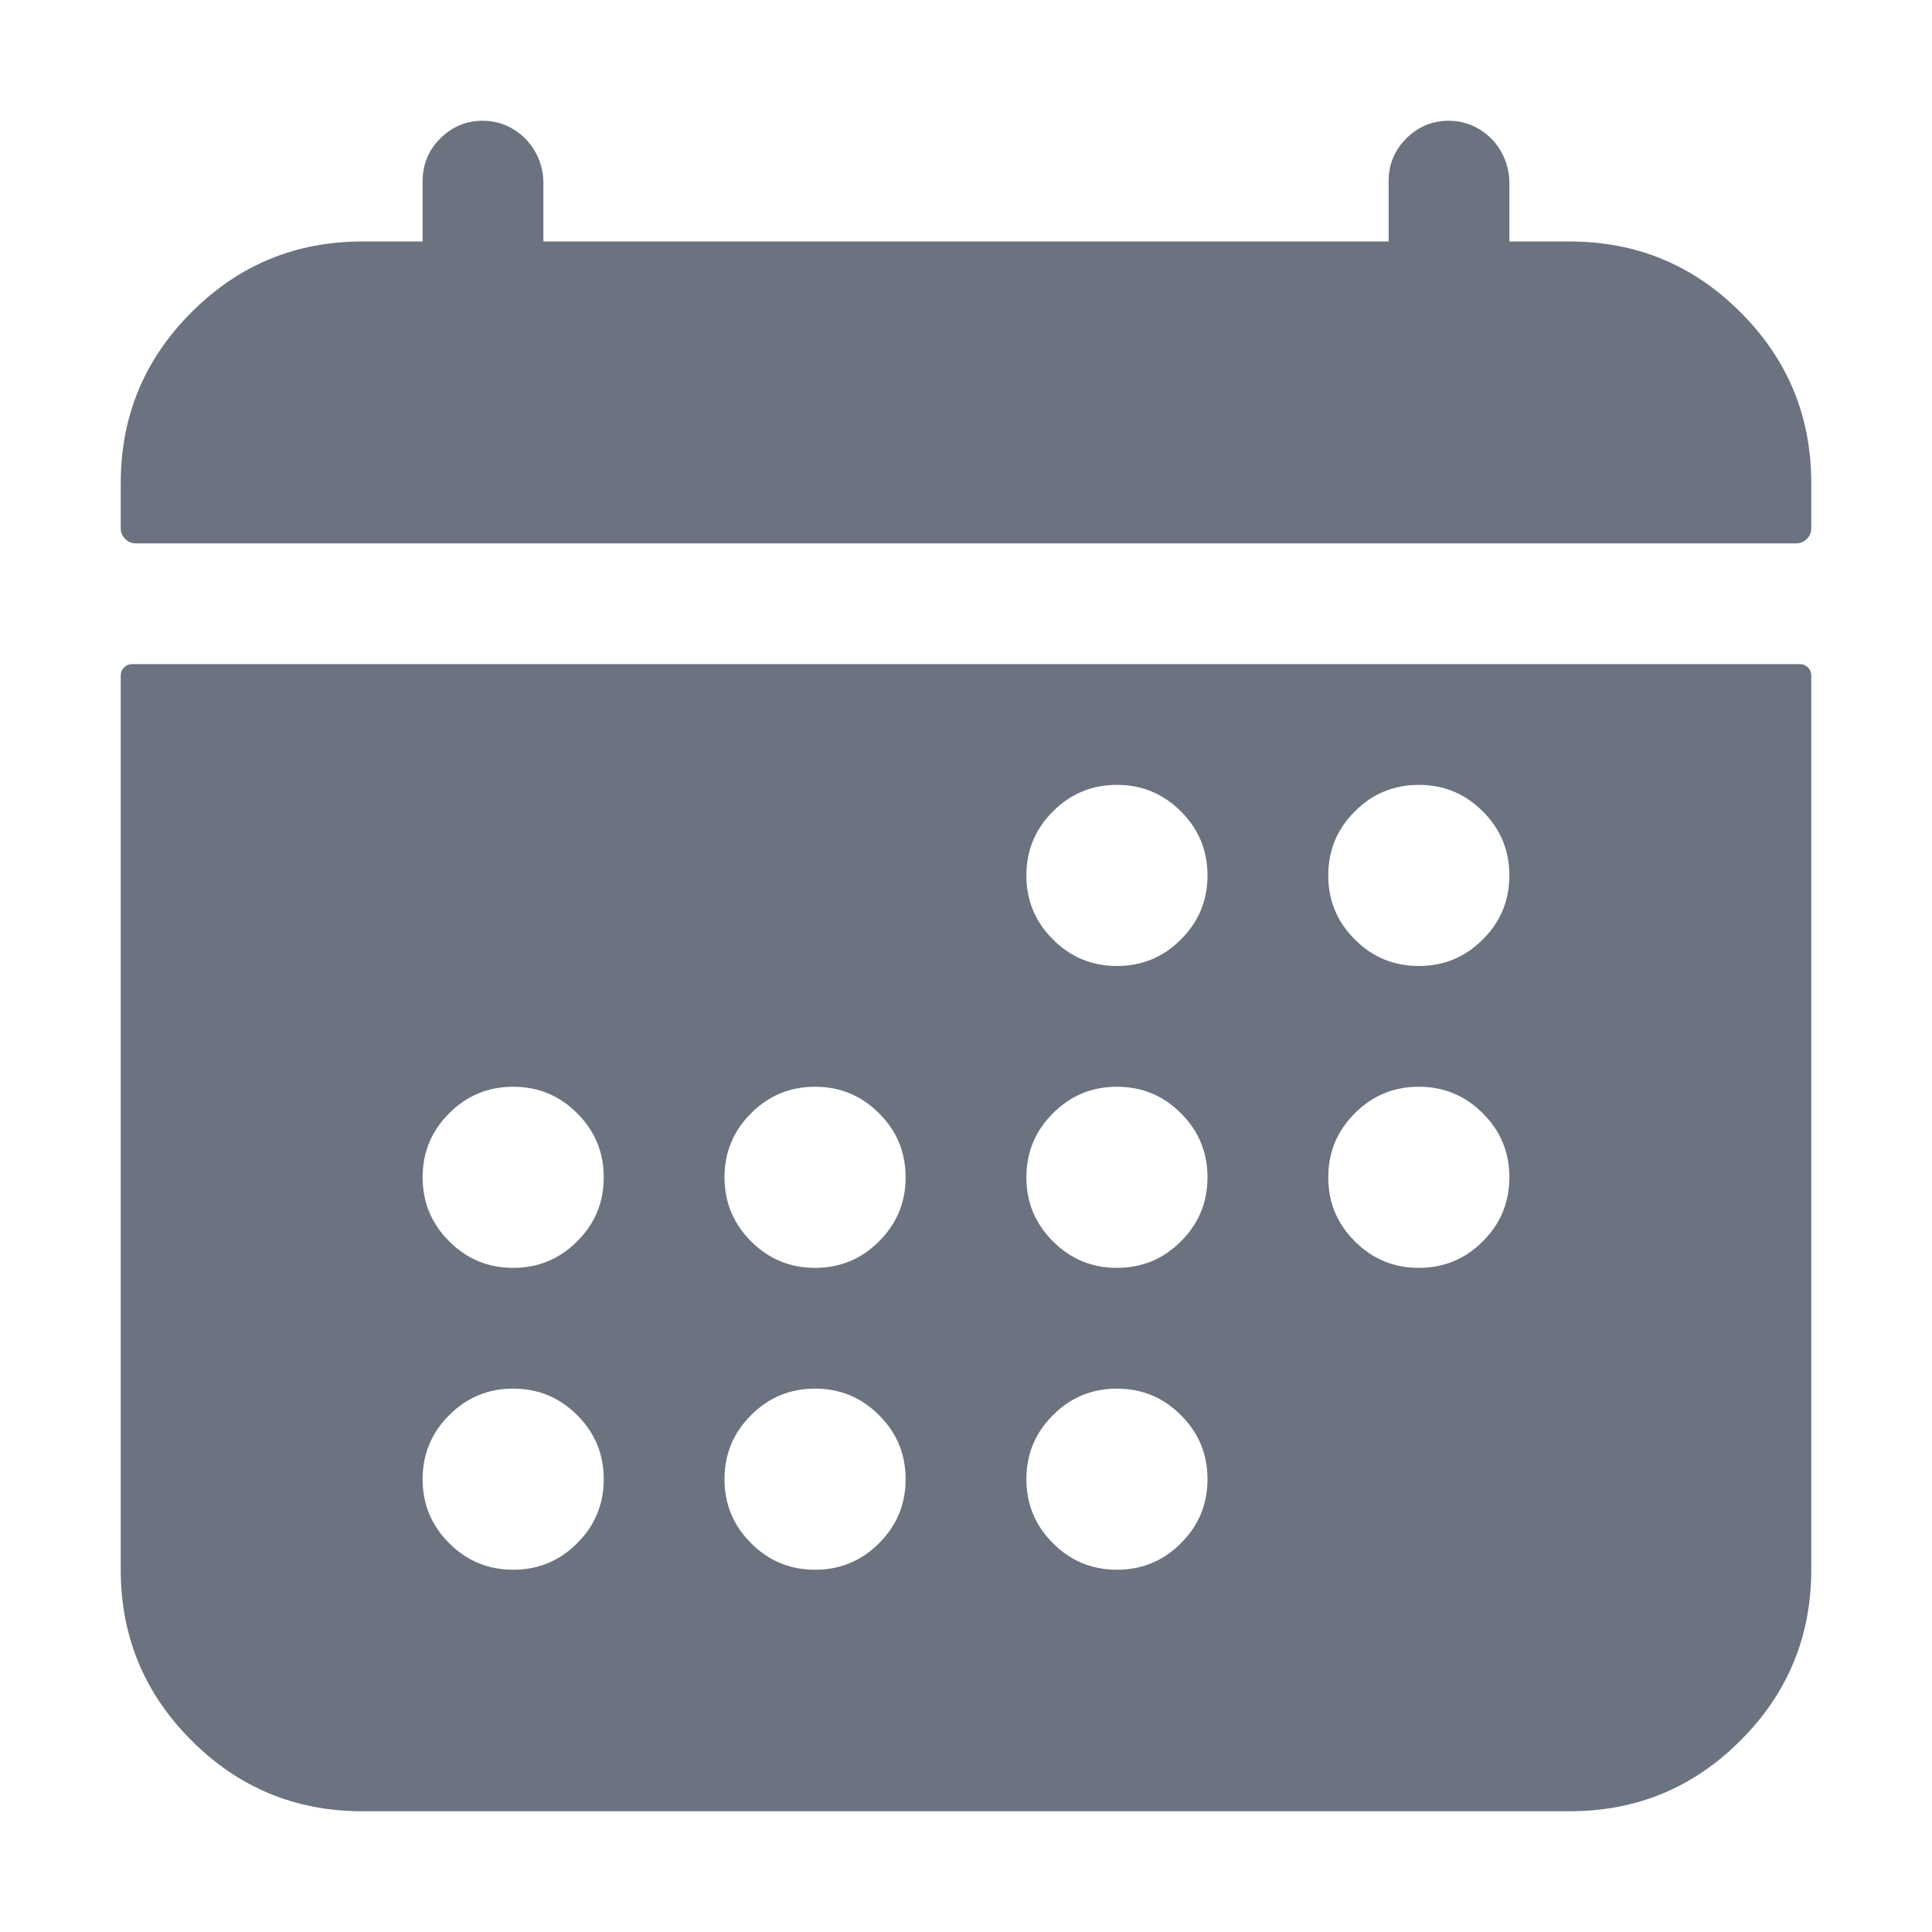
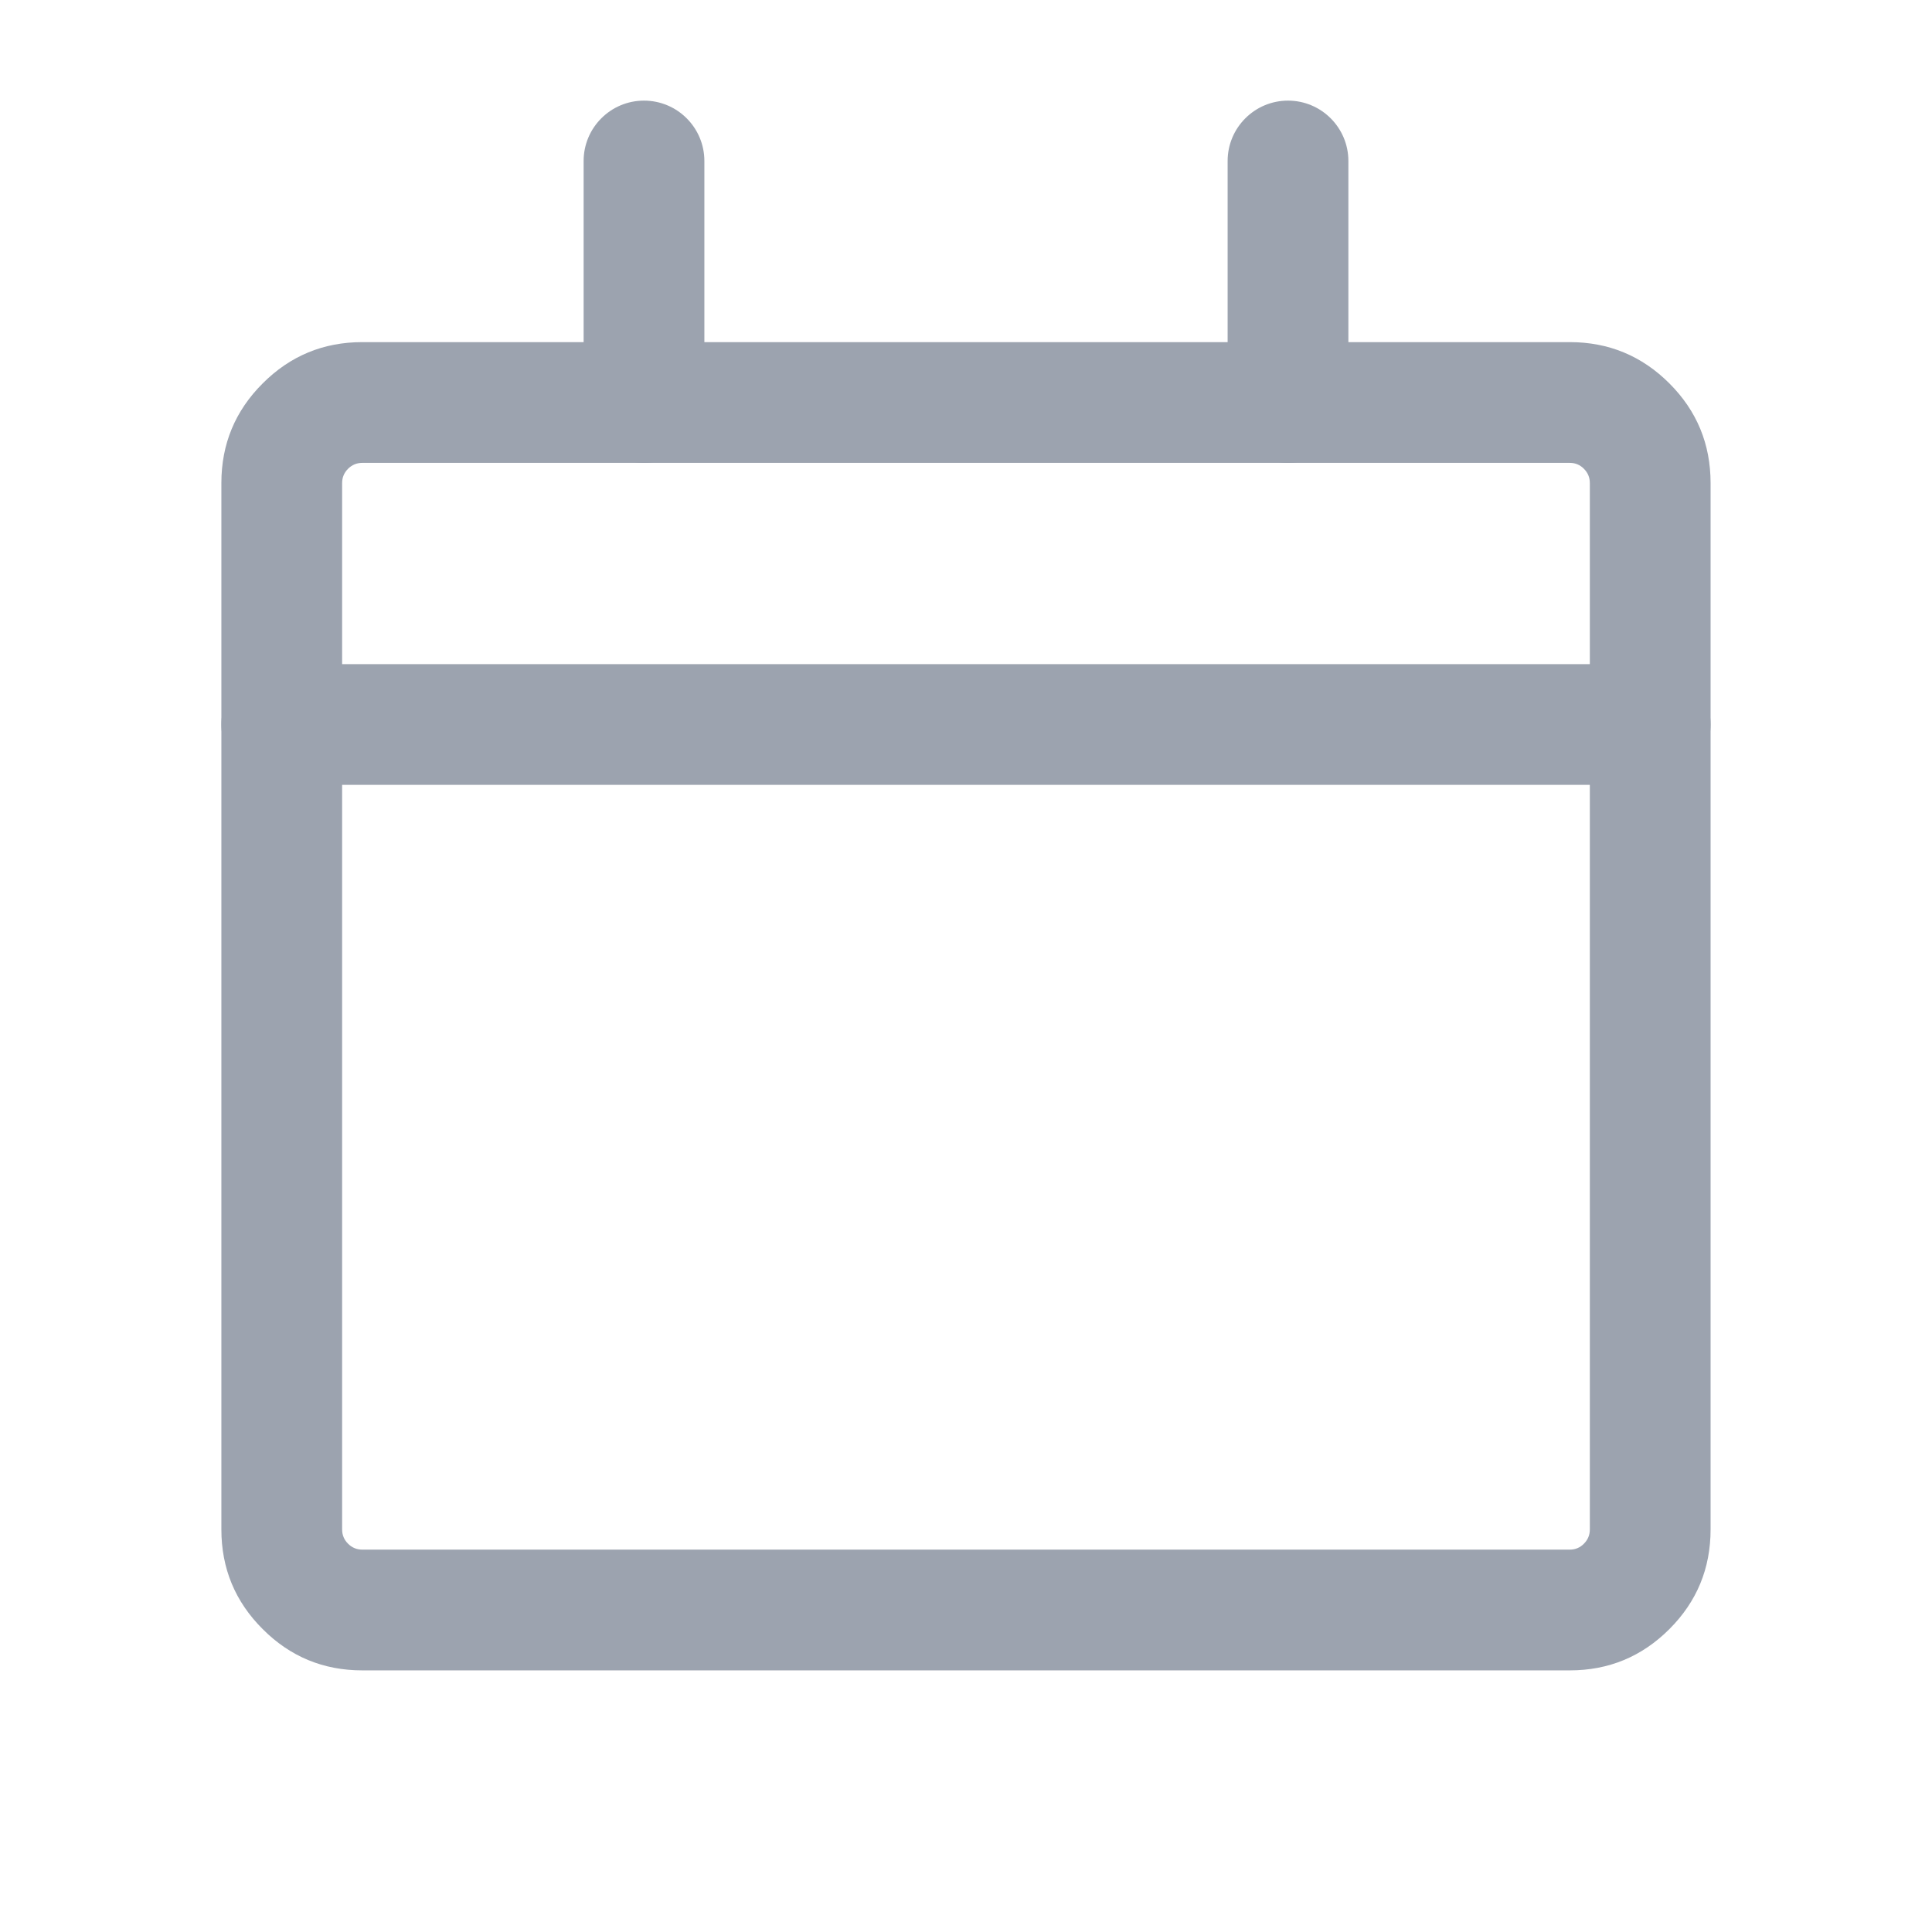
<svg xmlns="http://www.w3.org/2000/svg" mexport="1" width="16" height="16" viewBox="0 0 16 16">
  <defs>
    <clipPath id="clipPath0:0:0">
      <path d="M0 0L16 0L16 16L0 16L0 0Z" fill-rule="nonzero" transform="matrix(1 0 0 1 0 0)" />
    </clipPath>
  </defs>
  <g clip-path="url(#clipPath0:0:0)">
-     <path d="M14 3C14 2.448 13.805 1.976 13.414 1.586C13.024 1.195 12.552 1 12 1L11.5 1L11.5 0.514C11.5 0.245 11.293 0.014 11.024 0.001C10.881 -0.006 10.758 0.04 10.655 0.138C10.552 0.237 10.5 0.357 10.5 0.5L10.5 1L3.5 1L3.5 0.514C3.5 0.245 3.293 0.014 3.024 0.001C2.881 -0.006 2.758 0.04 2.655 0.138C2.552 0.237 2.5 0.357 2.5 0.5L2.5 1L2 1C1.448 1 0.976 1.195 0.586 1.586C0.195 1.976 0 2.448 0 3L0 3.375C-3.97364e-08 3.41 0.012 3.439 0.037 3.463C0.061 3.488 0.09 3.5 0.125 3.5L13.875 3.5C13.909 3.5 13.939 3.488 13.963 3.463C13.988 3.439 14 3.41 14 3.375L14 3ZM0 12C-3.97364e-08 12.552 0.195 13.024 0.586 13.414C0.976 13.805 1.448 14 2 14L12 14C12.552 14 13.024 13.805 13.414 13.414C13.805 13.024 14 12.552 14 12L14 4.594C14 4.568 13.991 4.546 13.973 4.528C13.954 4.509 13.932 4.5 13.906 4.5L0.094 4.5C0.068 4.5 0.046 4.509 0.027 4.528C0.009 4.546 0 4.568 0 4.594L0 12ZM10.75 5.5C10.957 5.5 11.134 5.573 11.28 5.72C11.427 5.866 11.5 6.043 11.5 6.25C11.5 6.457 11.427 6.634 11.28 6.78C11.134 6.927 10.957 7 10.75 7C10.543 7 10.366 6.927 10.22 6.78C10.073 6.634 10 6.457 10 6.25C10 6.043 10.073 5.866 10.22 5.72C10.366 5.573 10.543 5.5 10.75 5.5ZM10.75 8C10.957 8 11.134 8.073 11.28 8.22C11.427 8.366 11.5 8.543 11.5 8.75C11.5 8.957 11.427 9.134 11.28 9.28C11.134 9.427 10.957 9.5 10.75 9.5C10.543 9.5 10.366 9.427 10.22 9.28C10.073 9.134 10 8.957 10 8.75C10 8.543 10.073 8.366 10.22 8.22C10.366 8.073 10.543 8 10.75 8ZM8.25 5.5C8.457 5.5 8.634 5.573 8.78 5.72C8.927 5.866 9 6.043 9 6.25C9 6.457 8.927 6.634 8.78 6.78C8.634 6.927 8.457 7 8.25 7C8.043 7 7.866 6.927 7.72 6.78C7.573 6.634 7.5 6.457 7.5 6.25C7.5 6.043 7.573 5.866 7.72 5.72C7.866 5.573 8.043 5.5 8.25 5.5ZM8.25 8C8.457 8 8.634 8.073 8.78 8.22C8.927 8.366 9 8.543 9 8.75C9 8.957 8.927 9.134 8.78 9.28C8.634 9.427 8.457 9.5 8.25 9.5C8.043 9.5 7.866 9.427 7.72 9.28C7.573 9.134 7.5 8.957 7.5 8.75C7.5 8.543 7.573 8.366 7.72 8.22C7.866 8.073 8.043 8 8.25 8ZM8.25 10.5C8.457 10.5 8.634 10.573 8.78 10.72C8.927 10.866 9 11.043 9 11.25C9 11.457 8.927 11.634 8.78 11.78C8.634 11.927 8.457 12 8.25 12C8.043 12 7.866 11.927 7.72 11.78C7.573 11.634 7.5 11.457 7.5 11.25C7.5 11.043 7.573 10.866 7.72 10.72C7.866 10.573 8.043 10.5 8.25 10.5ZM5.75 8C5.957 8 6.134 8.073 6.28 8.22C6.427 8.366 6.5 8.543 6.5 8.75C6.5 8.957 6.427 9.134 6.28 9.28C6.134 9.427 5.957 9.5 5.75 9.5C5.543 9.5 5.366 9.427 5.22 9.28C5.073 9.134 5 8.957 5 8.75C5 8.543 5.073 8.366 5.22 8.22C5.366 8.073 5.543 8 5.75 8ZM5.75 10.5C5.957 10.5 6.134 10.573 6.28 10.72C6.427 10.866 6.5 11.043 6.5 11.25C6.5 11.457 6.427 11.634 6.28 11.78C6.134 11.927 5.957 12 5.75 12C5.543 12 5.366 11.927 5.22 11.78C5.073 11.634 5 11.457 5 11.25C5 11.043 5.073 10.866 5.22 10.72C5.366 10.573 5.543 10.5 5.75 10.5ZM3.25 8C3.457 8 3.634 8.073 3.78 8.22C3.927 8.366 4 8.543 4 8.75C4 8.957 3.927 9.134 3.78 9.28C3.634 9.427 3.457 9.5 3.25 9.5C3.043 9.5 2.866 9.427 2.72 9.28C2.573 9.134 2.5 8.957 2.5 8.75C2.5 8.543 2.573 8.366 2.72 8.22C2.866 8.073 3.043 8 3.25 8ZM3.25 10.5C3.457 10.5 3.634 10.573 3.78 10.72C3.927 10.866 4 11.043 4 11.25C4 11.457 3.927 11.634 3.78 11.78C3.634 11.927 3.457 12 3.25 12C3.043 12 2.866 11.927 2.72 11.78C2.573 11.634 2.5 11.457 2.5 11.25C2.5 11.043 2.573 10.866 2.72 10.72C2.866 10.573 3.043 10.5 3.25 10.5Z" fill-rule="nonzero" transform="matrix(1 0 0 1 1 0.999953)" fill="rgb(107, 114, 128)" />
+     <path d="M0 -0.5C-0.276 -0.5 -0.5 -0.276 -0.5 0L-0.5 2C-0.5 2.276 -0.276 2.5 0 2.5C0.276 2.5 0.5 2.276 0.5 2L0.5 0C0.5 -0.276 0.276 -0.5 0 -0.5Z" fill-rule="evenodd" transform="matrix(1 0 0 1 5.33333 1.33333)" fill="rgb(156, 163, 175)" />
+     <path d="M0 -0.5C-0.276 -0.5 -0.5 -0.276 -0.5 0L-0.5 2C-0.5 2.276 -0.276 2.5 0 2.5C0.276 2.5 0.5 2.276 0.5 2L0.5 0C0.5 -0.276 0.276 -0.5 0 -0.5Z" fill-rule="evenodd" transform="matrix(1 0 0 1 10.6667 1.33333)" fill="rgb(156, 163, 175)" />
+     <path d="M-0.5 0C-0.5 0.276 -0.276 0.5 0 0.5L11.333 0.5C11.61 0.5 11.833 0.276 11.833 0C11.833 -0.276 11.61 -0.5 11.333 -0.5L0 -0.5C-0.276 -0.5 -0.5 -0.276 -0.5 0Z" fill-rule="evenodd" transform="matrix(1 0 0 1 2.33333 6)" fill="rgb(156, 163, 175)" />
+     <path d="M10.667 0.5L0.667 0.5Q0.598 0.5 0.549 0.549Q0.5 0.598 0.5 0.667L0.5 9.333Q0.5 9.402 0.549 9.451Q0.598 9.5 0.667 9.5L10.667 9.5Q10.736 9.5 10.784 9.451Q10.833 9.402 10.833 9.333L10.833 0.667Q10.833 0.598 10.784 0.549Q10.736 0.5 10.667 0.5L10.667 0.5ZM10.667 -0.5Q11.15 -0.5 11.492 -0.158Q11.833 0.183 11.833 0.667L11.833 9.333Q11.833 9.817 11.492 10.158Q11.15 10.5 10.667 10.5L0.667 10.5Q0.183 10.5 -0.158 10.158Q-0.5 9.817 -0.5 9.333L-0.5 0.667Q-0.5 0.183 -0.158 -0.158Q0.183 -0.5 0.667 -0.5L10.667 -0.5L10.667 -0.5Z" fill-rule="nonzero" transform="matrix(1 0 0 1 2.33333 3.33333)" fill="rgb(156, 163, 175)" />
  </g>
</svg>
